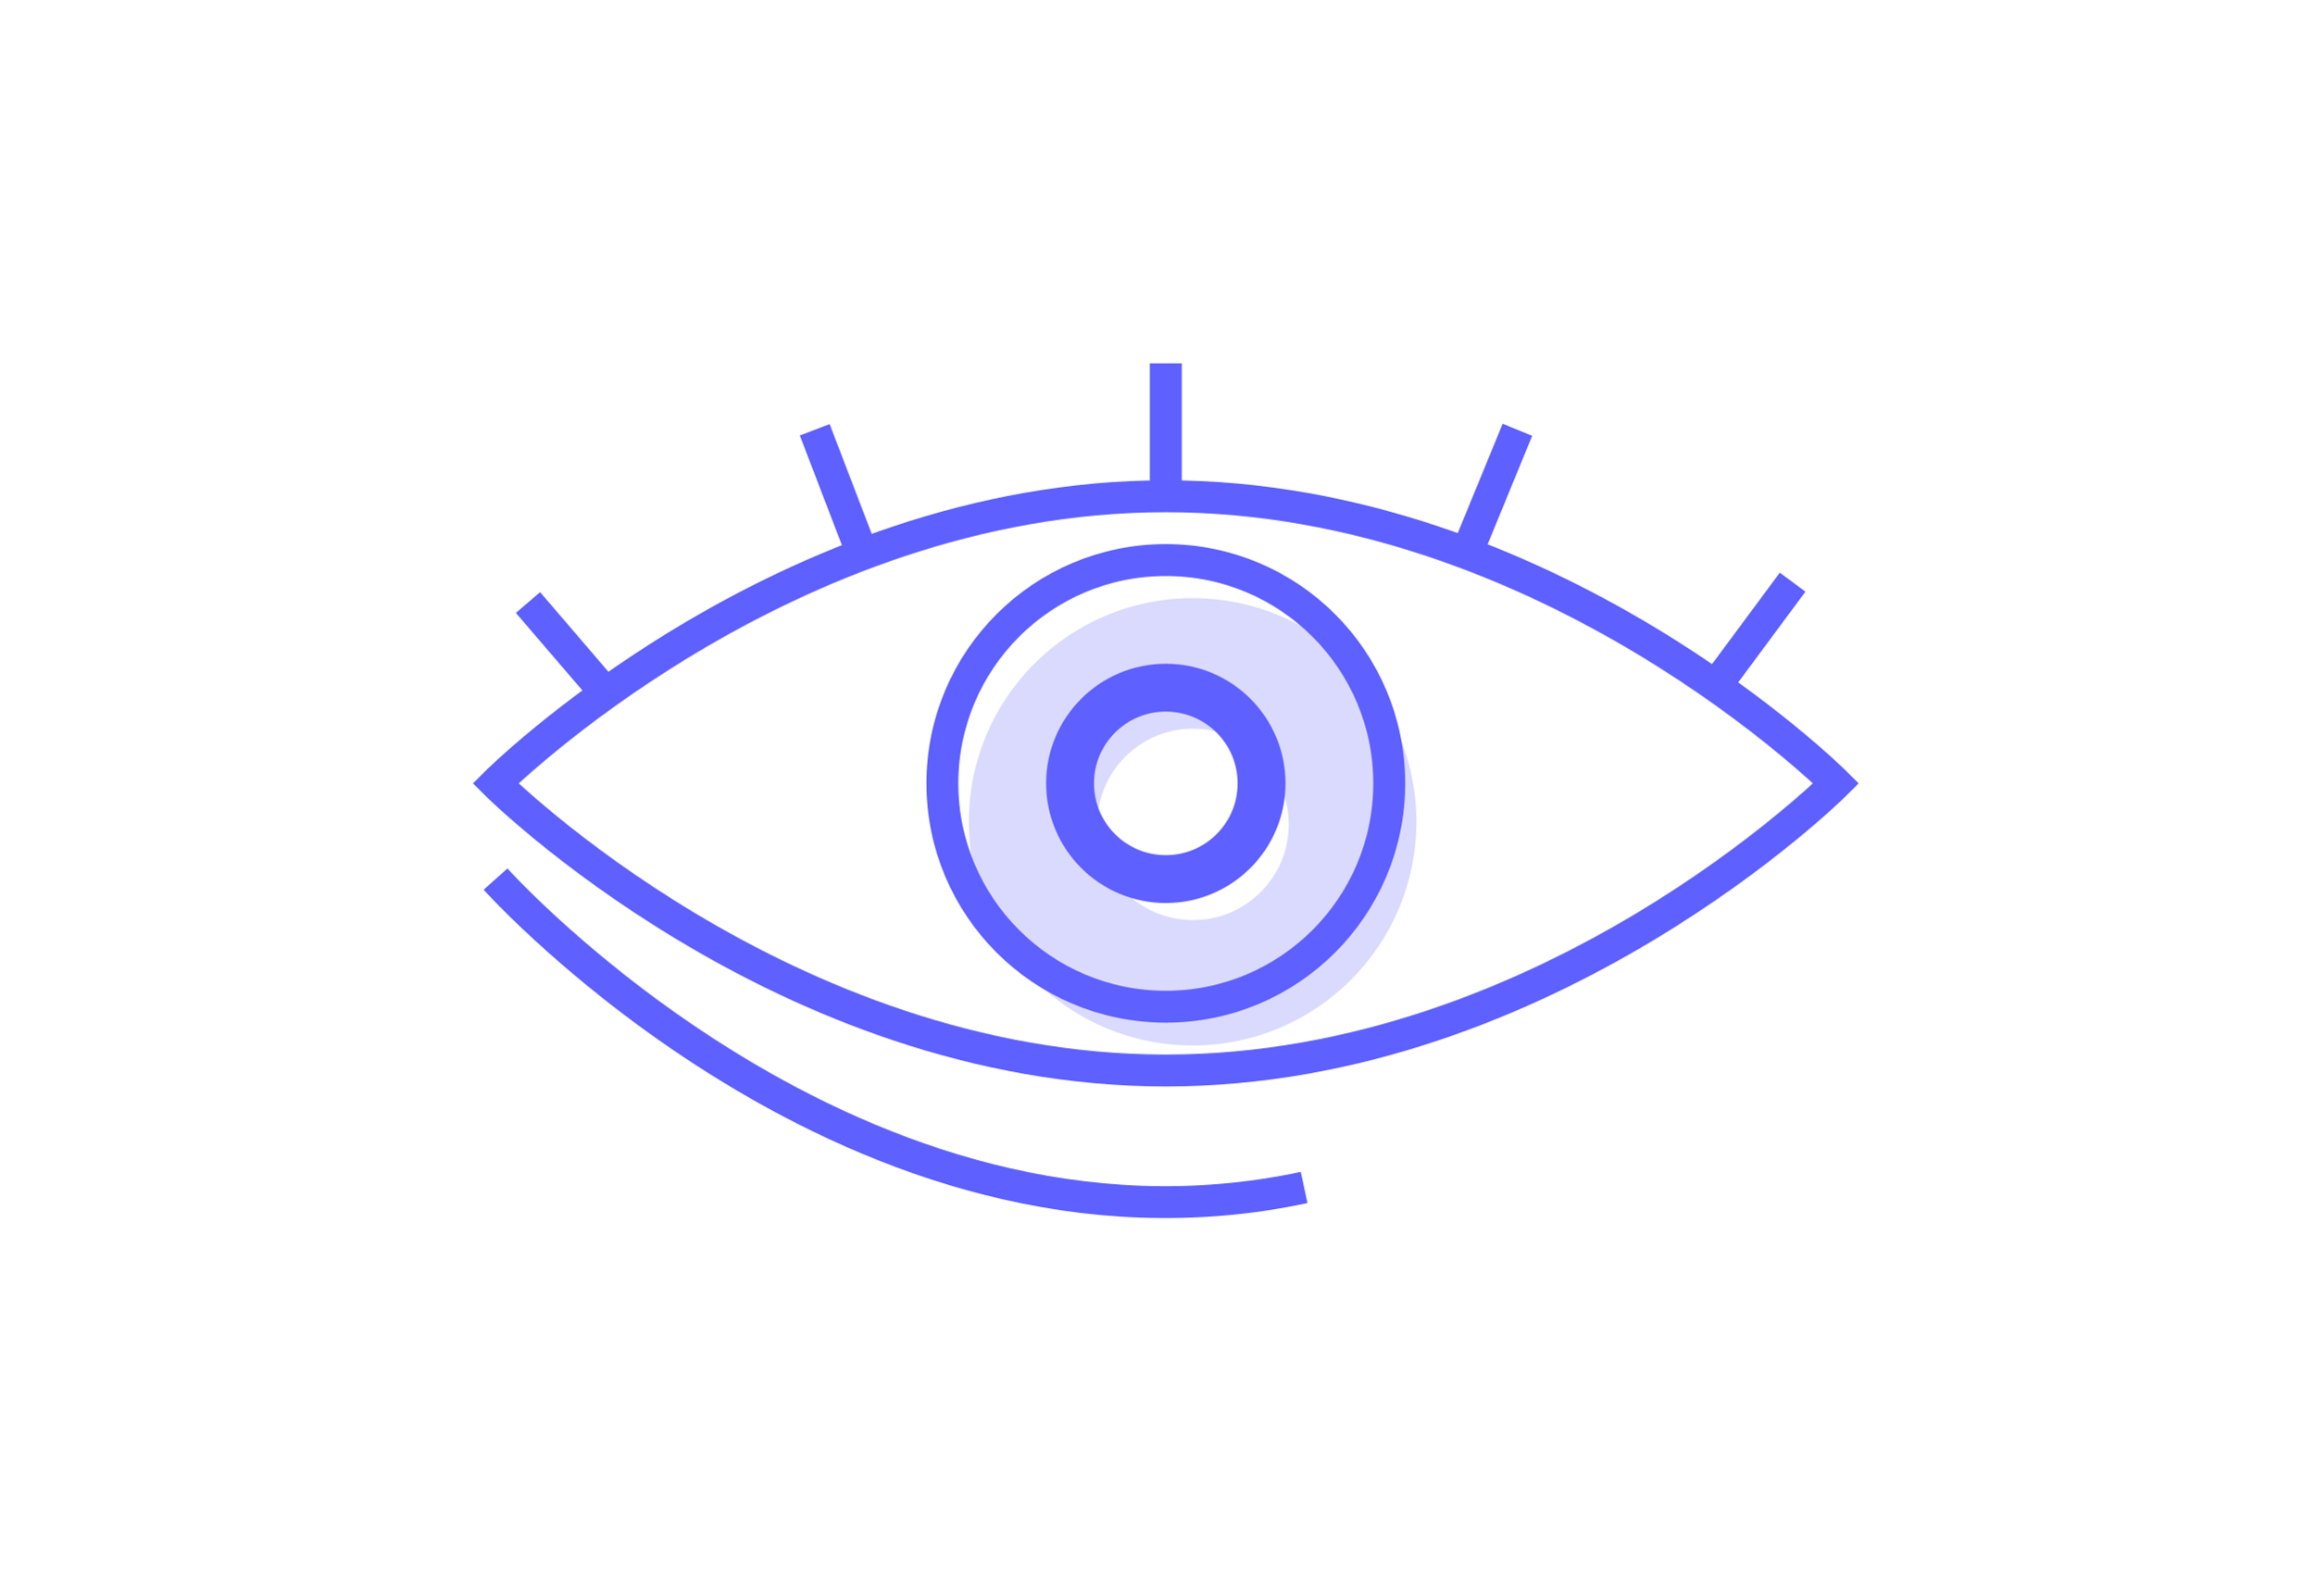
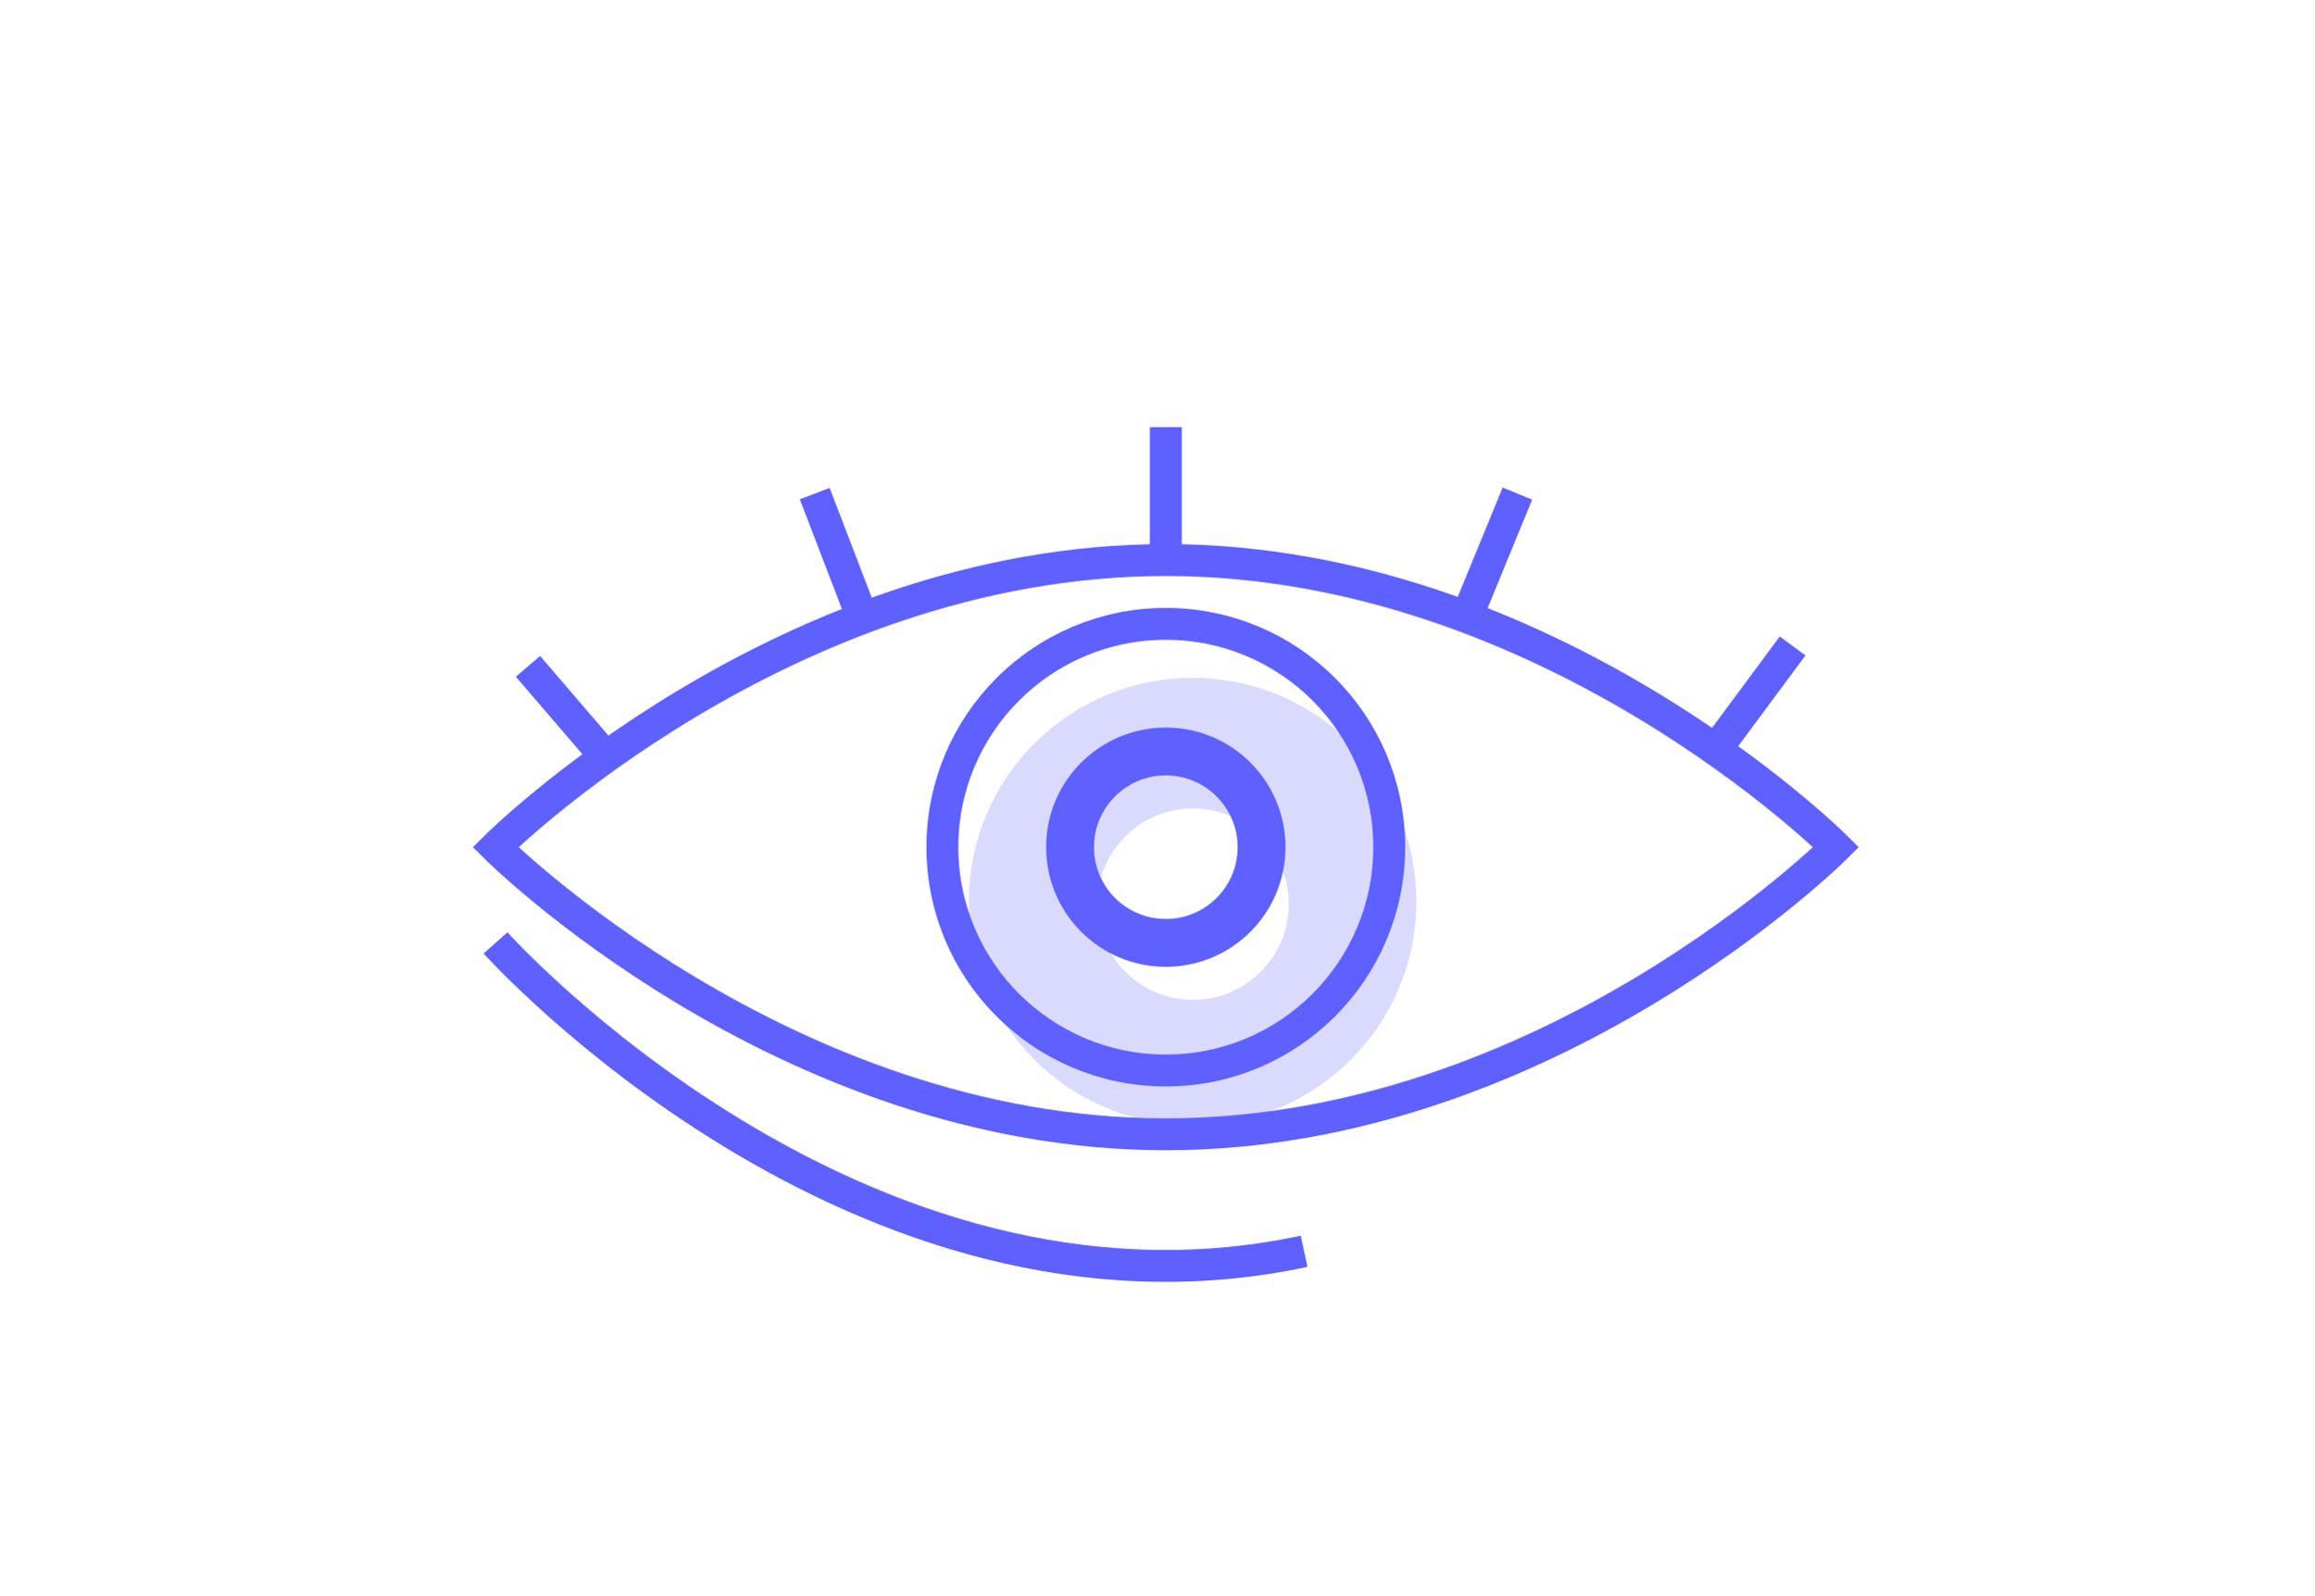
<svg xmlns="http://www.w3.org/2000/svg" version="1.1" id="Layer_1" x="0px" y="0px" width="145px" height="100px" viewBox="0 0 145 100" enable-background="new 0 0 145 100" xml:space="preserve">
  <g id="Layer_15">
-     <path fill="#DADAFF" d="M74.73,37.495c-7.745,0-14.022,6.278-14.022,14.022c0,7.744,6.278,14.022,14.022,14.022   c7.744,0,14.021-6.278,14.021-14.022C88.752,43.774,82.475,37.495,74.73,37.495z M74.752,57.68c-3.313,0-6-2.688-6-6   c0-3.313,2.687-6,6-6c3.313,0,6,2.687,6,6C80.752,54.992,78.064,57.68,74.752,57.68z" />
+     <path fill="#DADAFF" d="M74.73,42.495c-7.747,0-14.022,6.278-14.022,14.022c0,7.744,6.278,14.021,14.022,14.021   c7.744,0,14.021-6.276,14.021-14.021C88.752,48.774,82.475,42.495,74.73,42.495z M74.752,62.68c-3.313,0-6-2.688-6-6   c0-3.312,2.687-6,6-6c3.313,0,6,2.688,6,6C80.752,59.993,78.064,62.68,74.752,62.68z" />
  </g>
  <g id="Layer_14">
-     <path fill="none" stroke="#5E60FF" stroke-width="2" stroke-miterlimit="10" d="M115.05,49.109c0,0-18,18-42,18s-42-18-42-18   s18-18,42-18S115.05,49.109,115.05,49.109z" />
-     <circle fill="none" stroke="#5E60FF" stroke-width="2" stroke-miterlimit="10" cx="73.05" cy="49.109" r="14" />
-     <circle fill="none" stroke="#5E60FF" stroke-width="3" stroke-miterlimit="10" cx="73.05" cy="49.109" r="6" />
-     <path fill="none" stroke="#5E60FF" stroke-width="2" stroke-miterlimit="10" d="M31.05,55.109c0,0,22.667,25.332,50.667,19.332" />
-     <line fill="none" stroke="#5E60FF" stroke-width="2" stroke-miterlimit="10" x1="73.05" y1="22.775" x2="73.05" y2="31.109" />
-     <line fill="none" stroke="#5E60FF" stroke-width="2" stroke-miterlimit="10" x1="51.05" y1="26.942" x2="54.045" y2="34.75" />
-     <line fill="none" stroke="#5E60FF" stroke-width="2" stroke-miterlimit="10" x1="95.083" y1="26.942" x2="91.878" y2="34.75" />
-     <line fill="none" stroke="#5E60FF" stroke-width="2" stroke-miterlimit="10" x1="33.083" y1="37.771" x2="37.89" y2="43.376" />
-     <line fill="none" stroke="#5E60FF" stroke-width="2" stroke-miterlimit="10" x1="112.327" y1="36.495" x2="107.881" y2="42.496" />
+     <path fill="none" stroke="#5E60FF" stroke-width="2" stroke-miterlimit="10" d="M115.05,53.109c0,0-18,18-42,18s-42-18-42-18   s18-18,42-18S115.05,53.109,115.05,53.109z" />
+     <circle fill="none" stroke="#5E60FF" stroke-width="2" stroke-miterlimit="10" cx="73.05" cy="53.109" r="14" />
+     <circle fill="none" stroke="#5E60FF" stroke-width="3" stroke-miterlimit="10" cx="73.05" cy="53.109" r="6" />
+     <path fill="none" stroke="#5E60FF" stroke-width="2" stroke-miterlimit="10" d="M31.05,59.109c0,0,22.667,25.332,50.667,19.332" />
+     <line fill="none" stroke="#5E60FF" stroke-width="2" stroke-miterlimit="10" x1="73.05" y1="26.775" x2="73.05" y2="35.109" />
+     <line fill="none" stroke="#5E60FF" stroke-width="2" stroke-miterlimit="10" x1="51.05" y1="30.942" x2="54.045" y2="38.75" />
+     <line fill="none" stroke="#5E60FF" stroke-width="2" stroke-miterlimit="10" x1="95.083" y1="30.942" x2="91.878" y2="38.75" />
+     <line fill="none" stroke="#5E60FF" stroke-width="2" stroke-miterlimit="10" x1="33.083" y1="41.771" x2="37.89" y2="47.376" />
+     <line fill="none" stroke="#5E60FF" stroke-width="2" stroke-miterlimit="10" x1="112.327" y1="40.495" x2="107.881" y2="46.496" />
  </g>
</svg>
